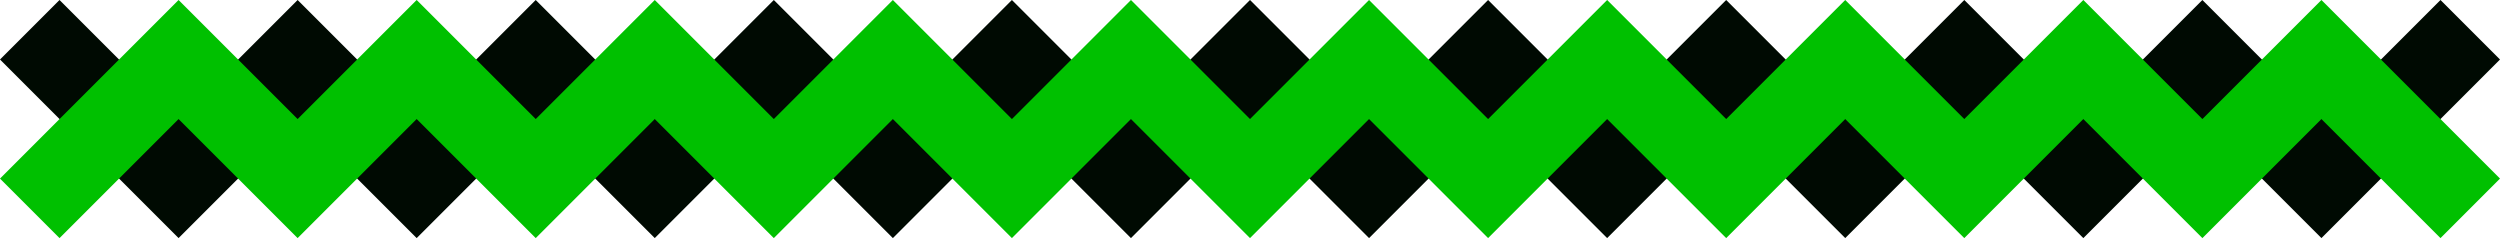
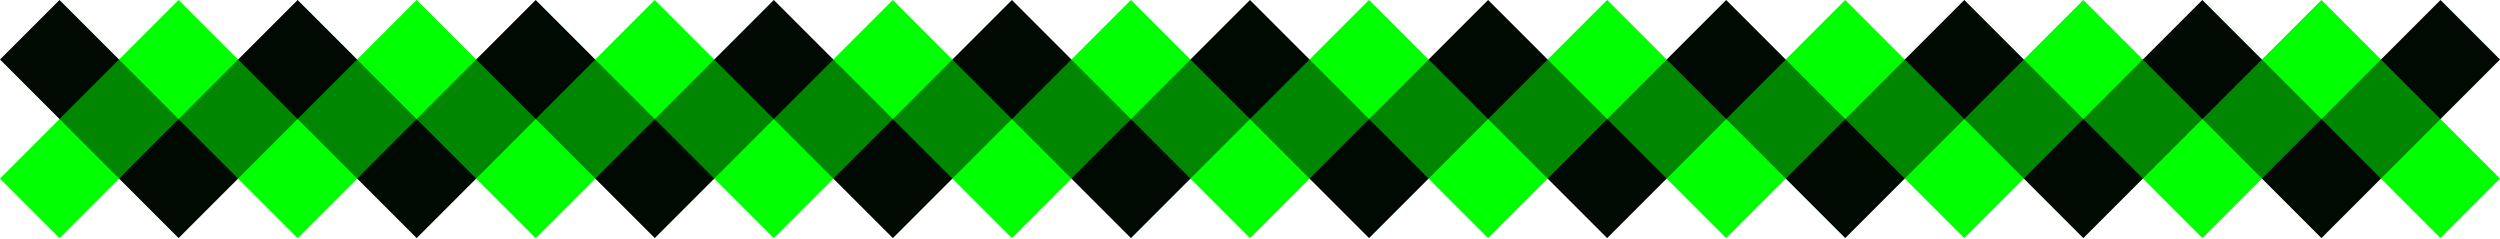
<svg xmlns="http://www.w3.org/2000/svg" version="1.1" id="Layer_1" x="0px" y="0px" viewBox="0 0 210 20" style="enable-background:new 0 0 210 20;" xml:space="preserve">
  <style type="text/css">
- 		.st0{fill:#000A02;}
- 		.st1{fill:#00C000;}
+ 		.black {
+       fill: #000A02;
+     }
+ 
+ 		.green {
+       fill: #00C000;
+       mix-blend-mode: hard-light;
+     }
	</style>
-   <polygon class="st0" points="205,0 195,10 185,0 175,10 165,0 155,10 145,0 135,10 125,0 115,10 105,0 95,10 85,0 75,10 65,0 55,10 45,0 35,10 25,0 20,5 15,10 5,0 0,5 10,15 15,20 25,10 35,20 45,10 55,20 65,10 75,20 85,10 95,20 105,10 115,20 125,10 135,20 145,10 155,20 165,10 175,20 185,10 195,20 210,5 " />
-   <polygon class="st1" points="210,15 195,0 185,10 175,0 165,10 155,0 145,10 135,0 125,10 115,0 105,10 95,0 85,10 75,0 65,10 55,0 45,10 35,0 25,10 15,0 0,15 5,20 15,10 25,20 35,10 45,20 55,10 65,20 75,10 85,20 95,10 105,20 115,10 125,20 135,10 145,20 155,10 165,20 175,10 185,20 195,10 205,20 " />
+   <polygon class="black" points="205,0 195,10 185,0 175,10 165,0 155,10 145,0 135,10 125,0 115,10 105,0 95,10 85,0 75,10 65,0 55,10 45,0 35,10 25,0 20,5 15,10 5,0 0,5 10,15 15,20 25,10 35,20 45,10 55,20 65,10 75,20 85,10 95,20 105,10 115,20 125,10 135,20 145,10 155,20 165,10 175,20 185,10 195,20 210,5 " />
+   <polygon class="green" points="210,15 195,0 185,10 175,0 165,10 155,0 145,10 135,0 125,10 115,0 105,10 95,0 85,10 75,0 65,10 55,0 45,10 35,0 25,10 15,0 0,15 5,20 15,10 25,20 35,10 45,20 55,10 65,20 75,10 85,20 95,10 105,20 115,10 125,20 135,10 145,20 155,10 165,20 175,10 185,20 195,10 205,20 " />
</svg>
